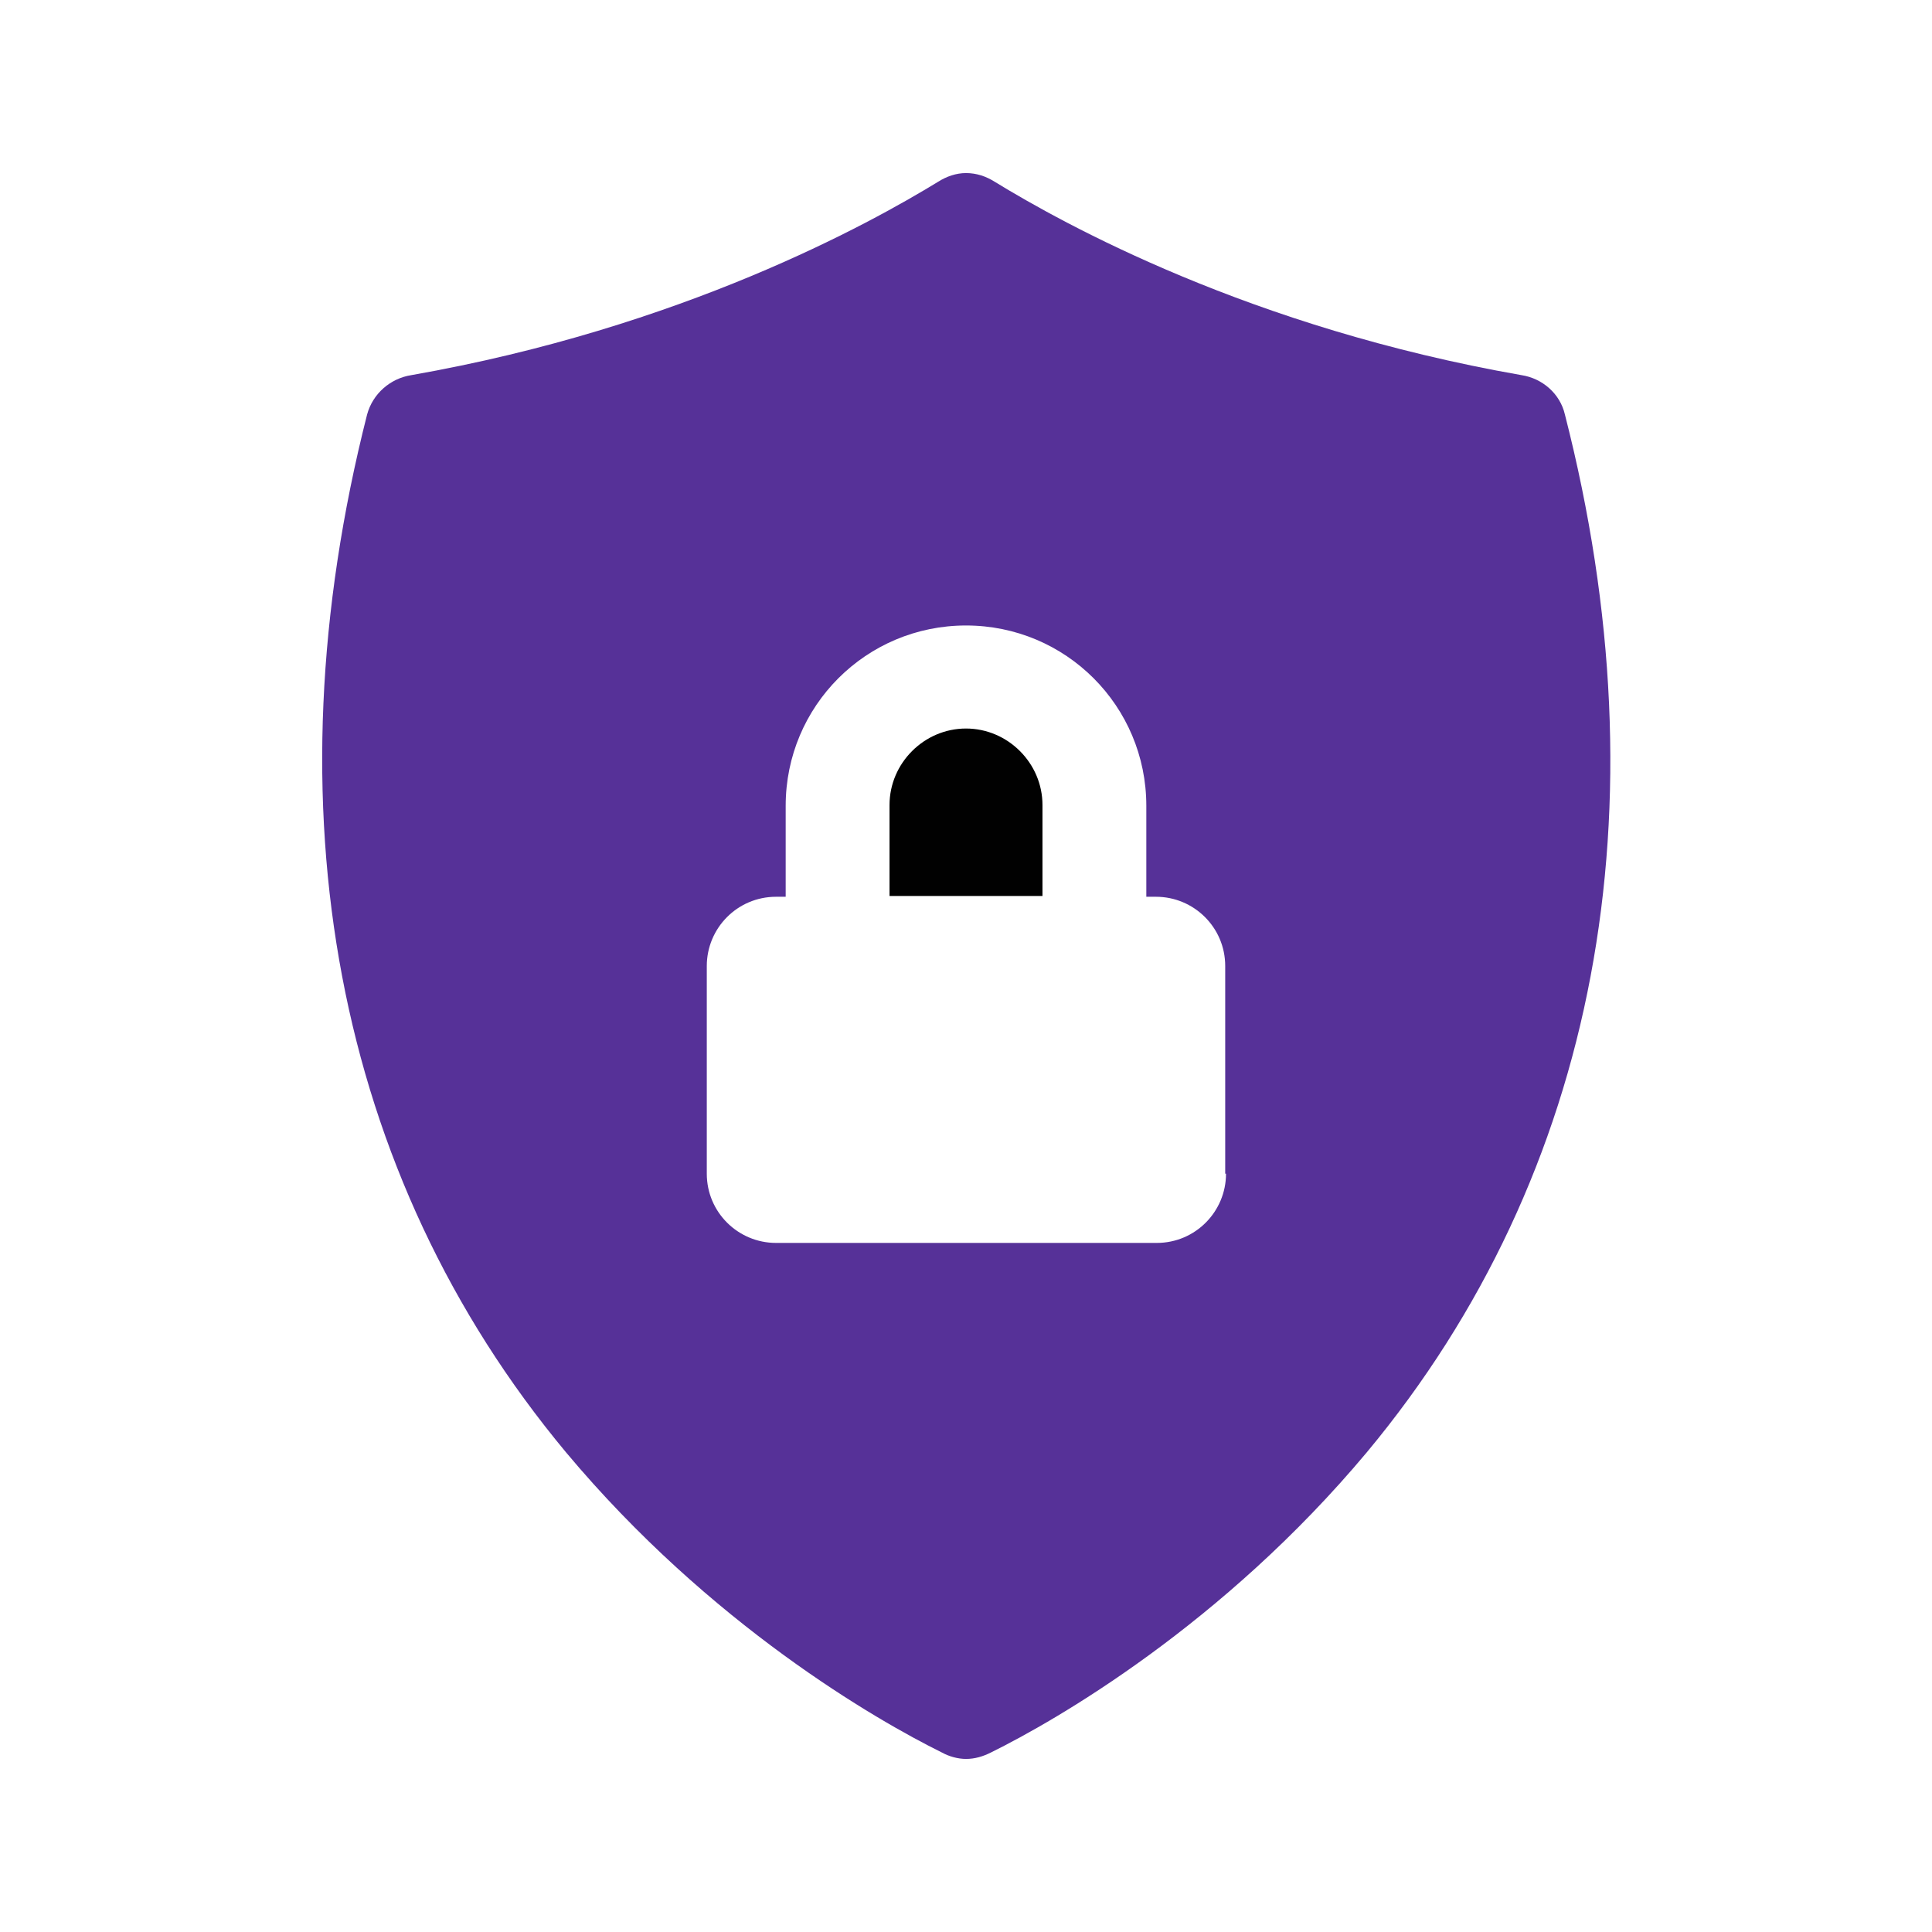
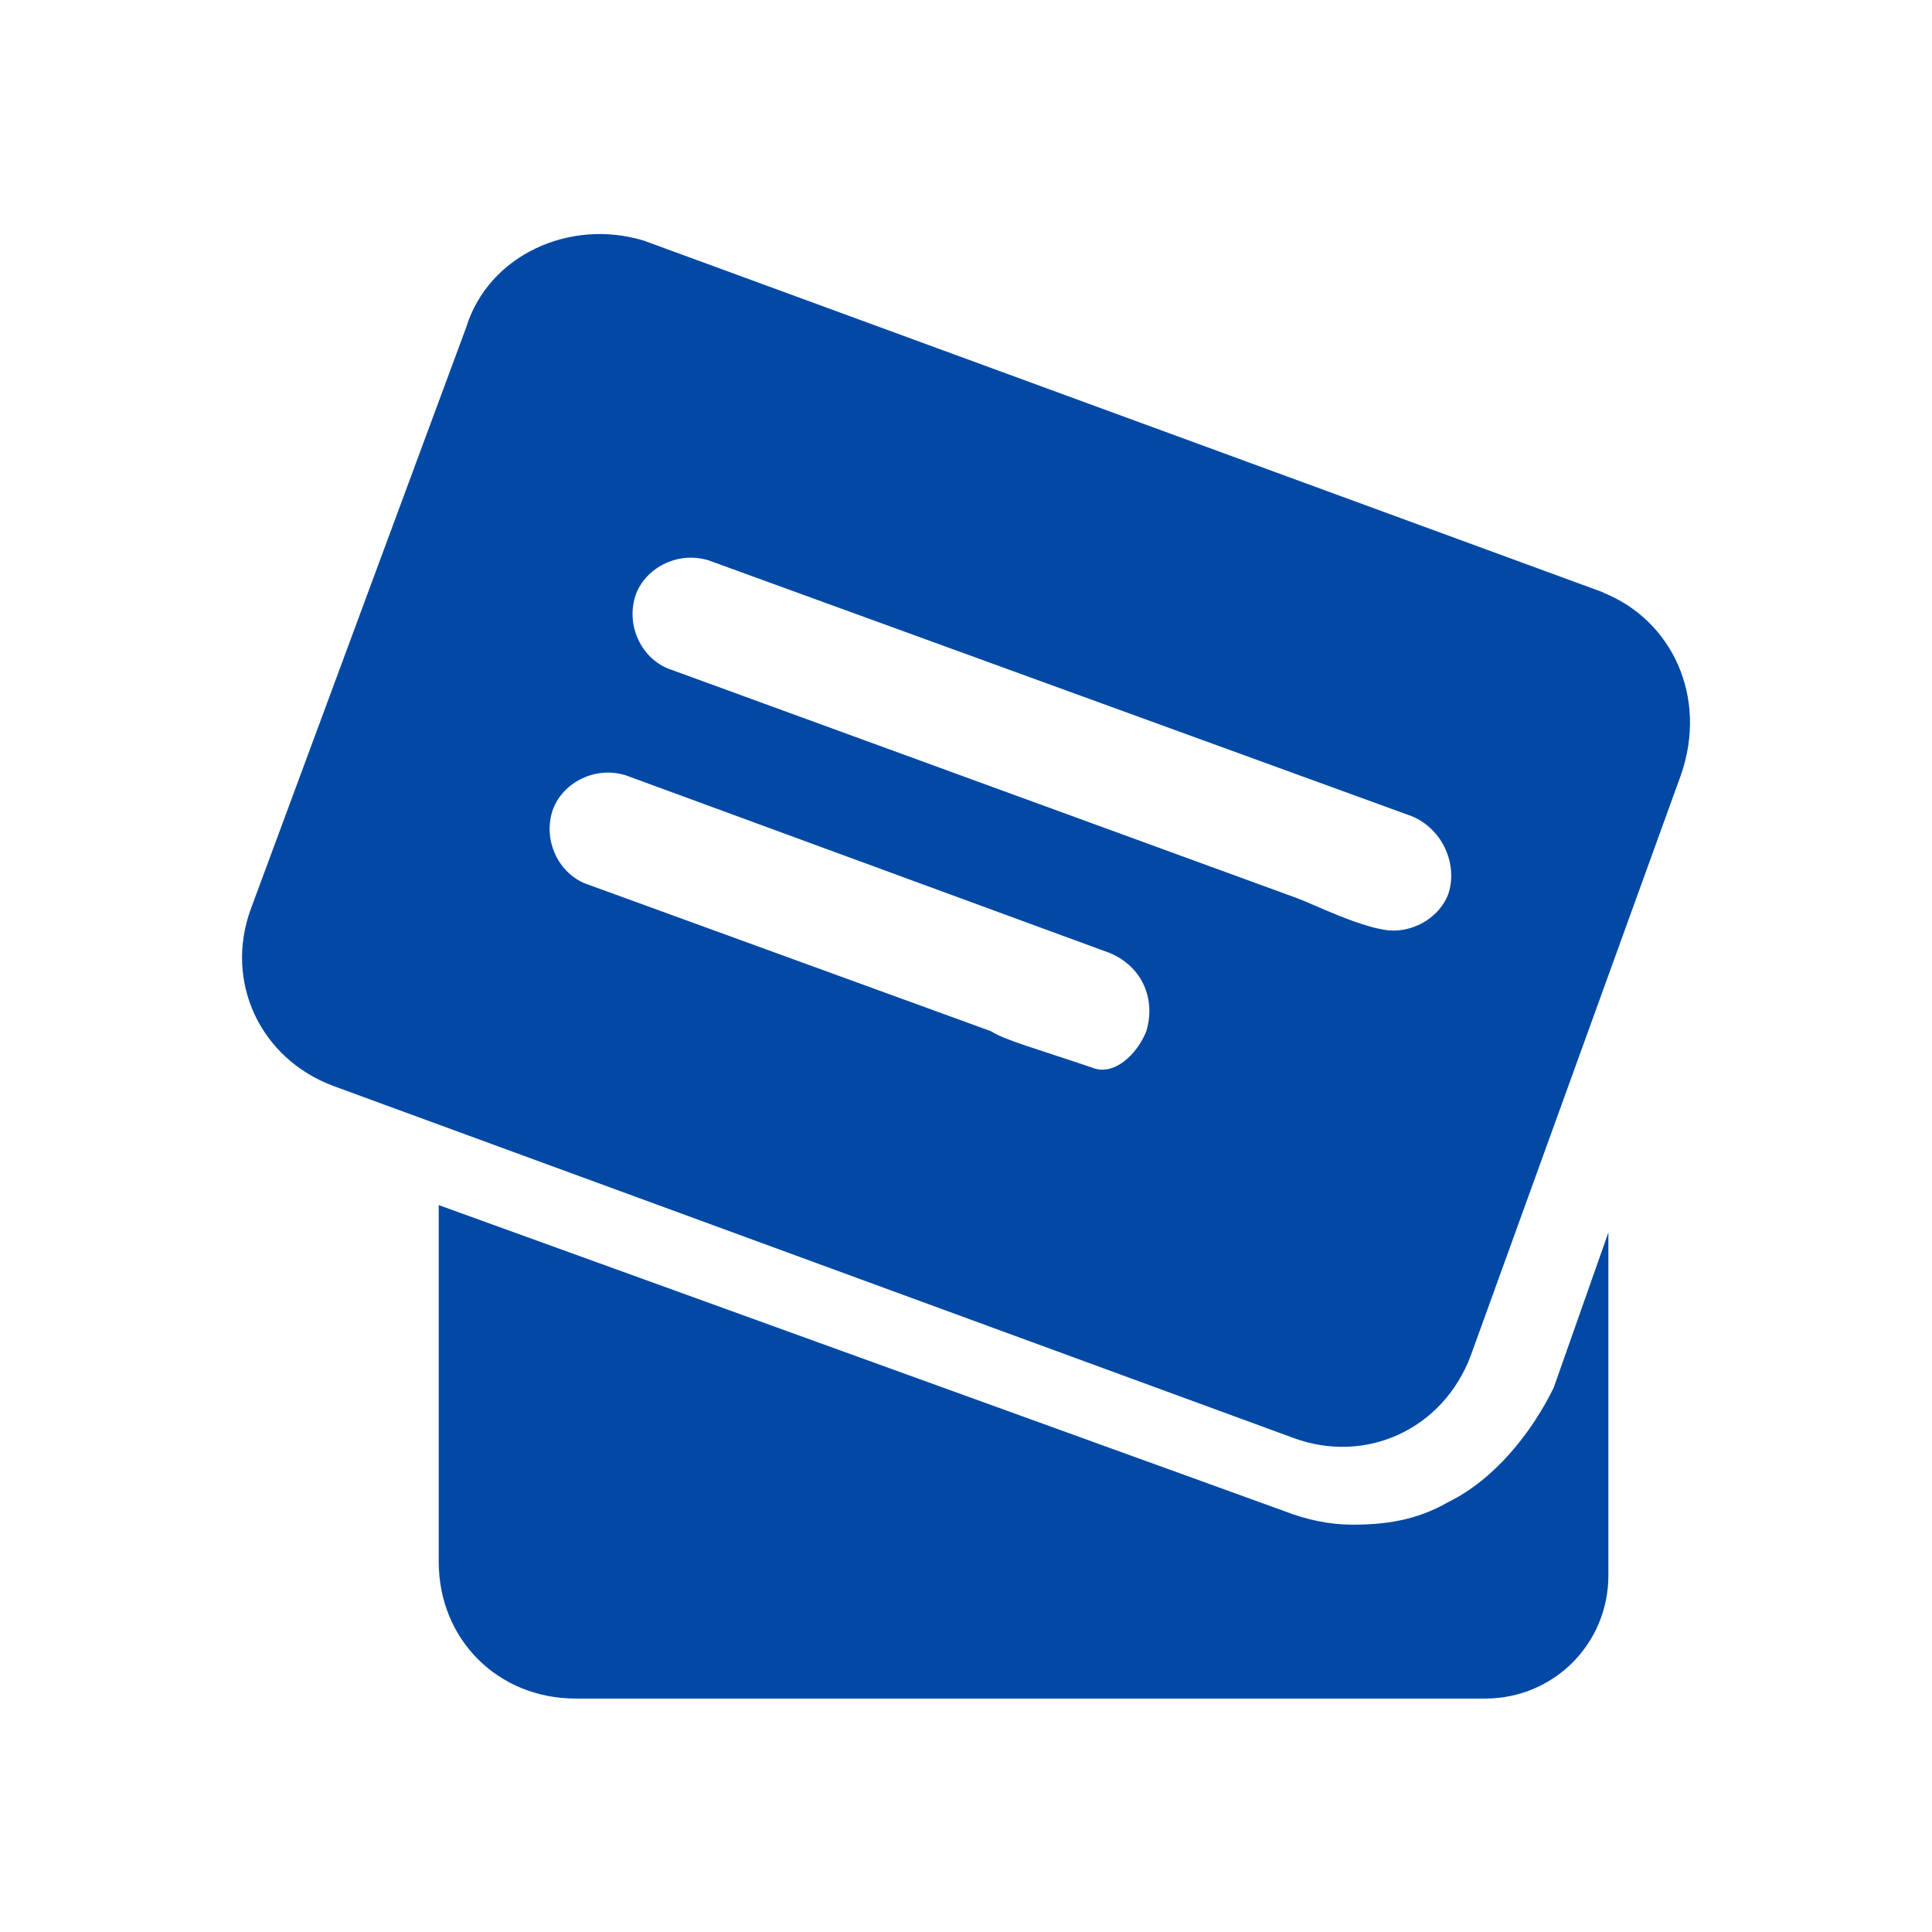
<svg xmlns="http://www.w3.org/2000/svg" id="vector" width="24.0d" height="24.0d" viewBox="0 0 24.0 24.0">
-   <path fill="#563198" d="m19.44,5.15c-0.06,-0.26 -0.28,-0.45 -0.54,-0.49 -3.37,-0.59 -5.69,-1.88 -6.54,-2.4 -0.11,-0.07 -0.23,-0.11 -0.36,-0.11 -0.12,0 -0.24,0.04 -0.35,0.11 -0.85,0.52 -3.18,1.81 -6.54,2.4 -0.26,0.04 -0.48,0.23 -0.55,0.49 -1.24,4.88 -0.41,9.43 2.47,12.89 1.79,2.14 3.86,3.33 4.67,3.73 0.09,0.05 0.2,0.08 0.3,0.08 0.11,0 0.21,-0.03 0.31,-0.08 0.81,-0.4 2.88,-1.59 4.67,-3.73 2.88,-3.46 3.71,-8.01 2.46,-12.89ZM15.23,14.58c0,0.47 -0.38,0.86 -0.86,0.86h-4.73c-0.47,0 -0.86,-0.38 -0.86,-0.86v-2.58c0,-0.47 0.38,-0.86 0.86,-0.86h0.12v-1.13c0,-1.24 1,-2.24 2.24,-2.24s2.24,1 2.24,2.24v1.13h0.12c0.47,0 0.86,0.38 0.86,0.86v2.58Z" id="path_0" />
-   <path fill="#010101ff" d="m12,9.05c-0.52,0 -0.95,0.43 -0.95,0.95v1.13h1.9v-1.13c0,-0.52 -0.43,-0.95 -0.95,-0.95Z" id="path_1" />
+   <path fill="#0249A5" d="m17.99,18.66c-0.4,0.23 -0.79,0.28 -1.19,0.28 -0.28,0 -0.57,-0.06 -0.85,-0.17l-10.5,-3.8v4.43c0,0.97 0.74,1.7 1.7,1.7h11.3c0.85,0 1.53,-0.68 1.53,-1.53v-4.26l-0.68,1.93c-0.28,0.57 -0.74,1.14 -1.31,1.42Z" stroke-width="0.0" id="path_0" />
+   <path fill="#0249A5" d="m19.92,7.36L8,2.99c-0.91,-0.28 -1.93,0.17 -2.21,1.08l-2.67,7.21c-0.34,0.91 0.11,1.87 1.02,2.21l11.92,4.37c0.91,0.34 1.87,-0.11 2.21,-1.02l2.61,-7.21c0.34,-0.97 -0.11,-1.93 -0.97,-2.27ZM14.24,12.81c-0.11,0.28 -0.4,0.57 -0.68,0.45 -0.68,-0.23 -1.08,-0.34 -1.25,-0.45l-5,-1.82c-0.34,-0.11 -0.57,-0.51 -0.45,-0.91 0.11,-0.34 0.51,-0.57 0.91,-0.45l6.02,2.21c0.4,0.17 0.57,0.57 0.45,0.97ZM17.99,11.11c-0.11,0.28 -0.4,0.45 -0.68,0.45 -0.34,0 -1.02,-0.34 -1.19,-0.4l-7.78,-2.84c-0.34,-0.11 -0.57,-0.51 -0.45,-0.91 0.11,-0.34 0.51,-0.57 0.91,-0.45l8.74,3.18c0.4,0.17 0.57,0.62 0.45,0.97Z" stroke-width="0.0" id="path_1" />
</svg>
